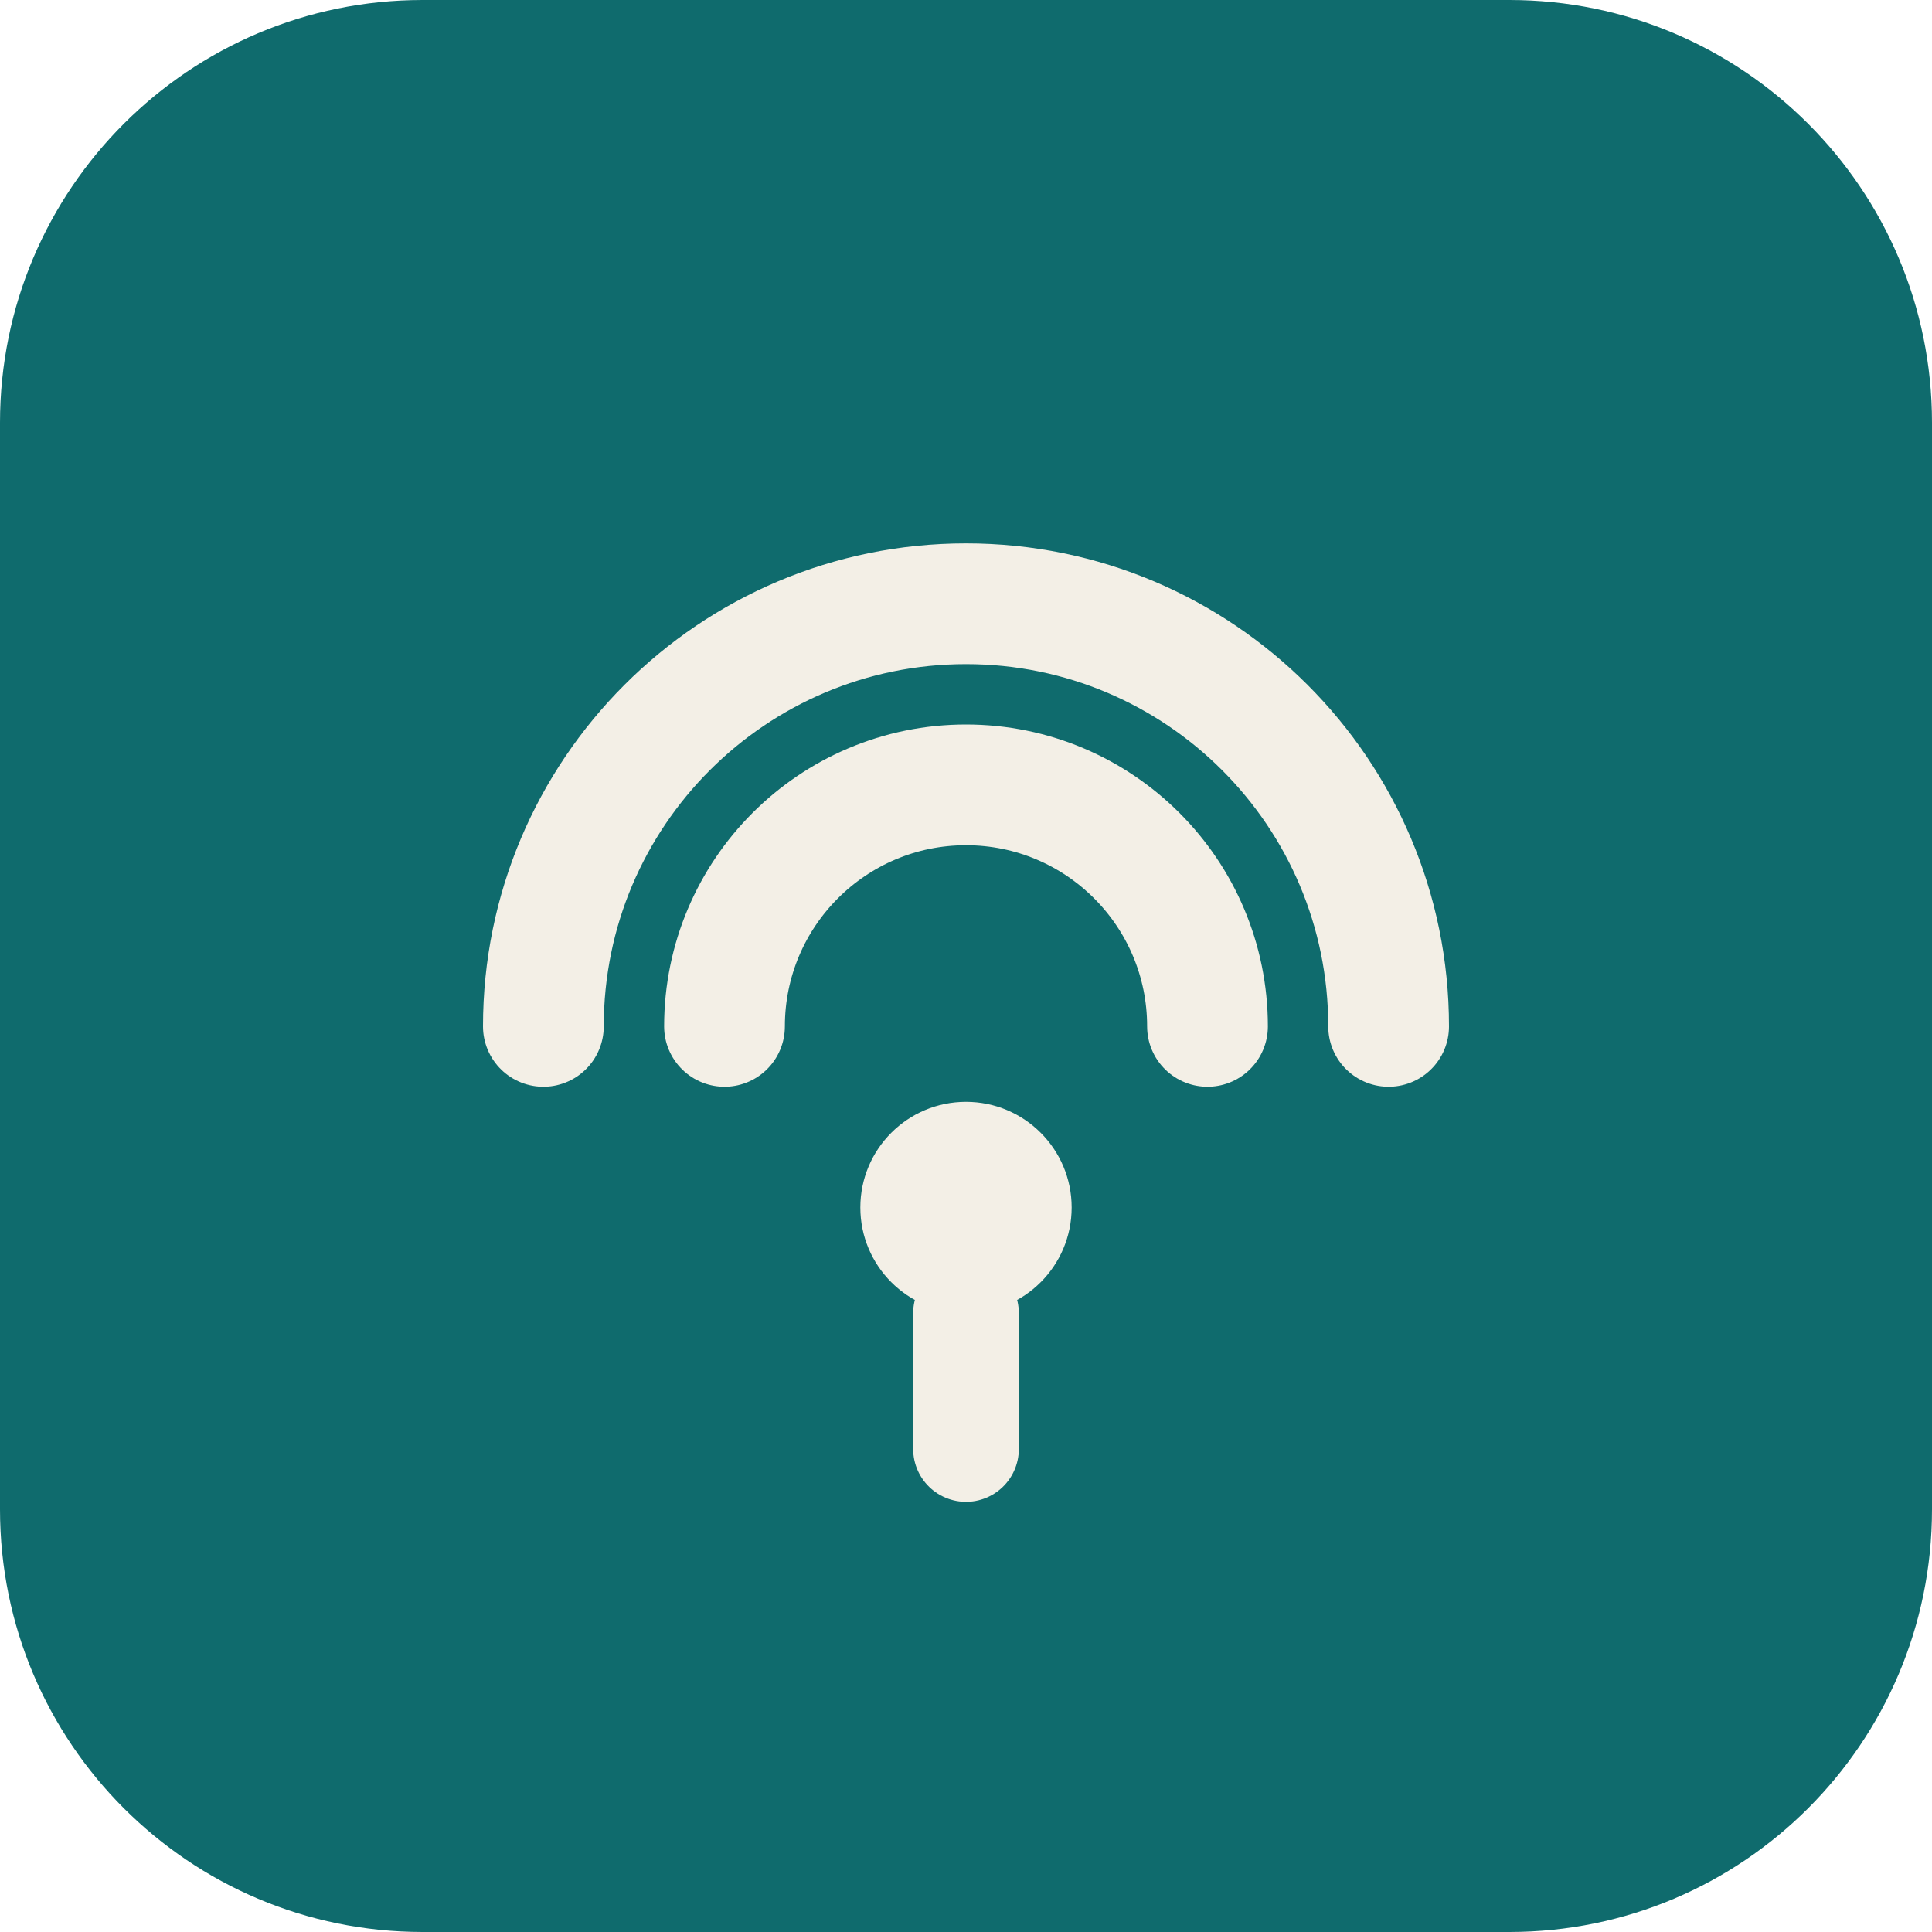
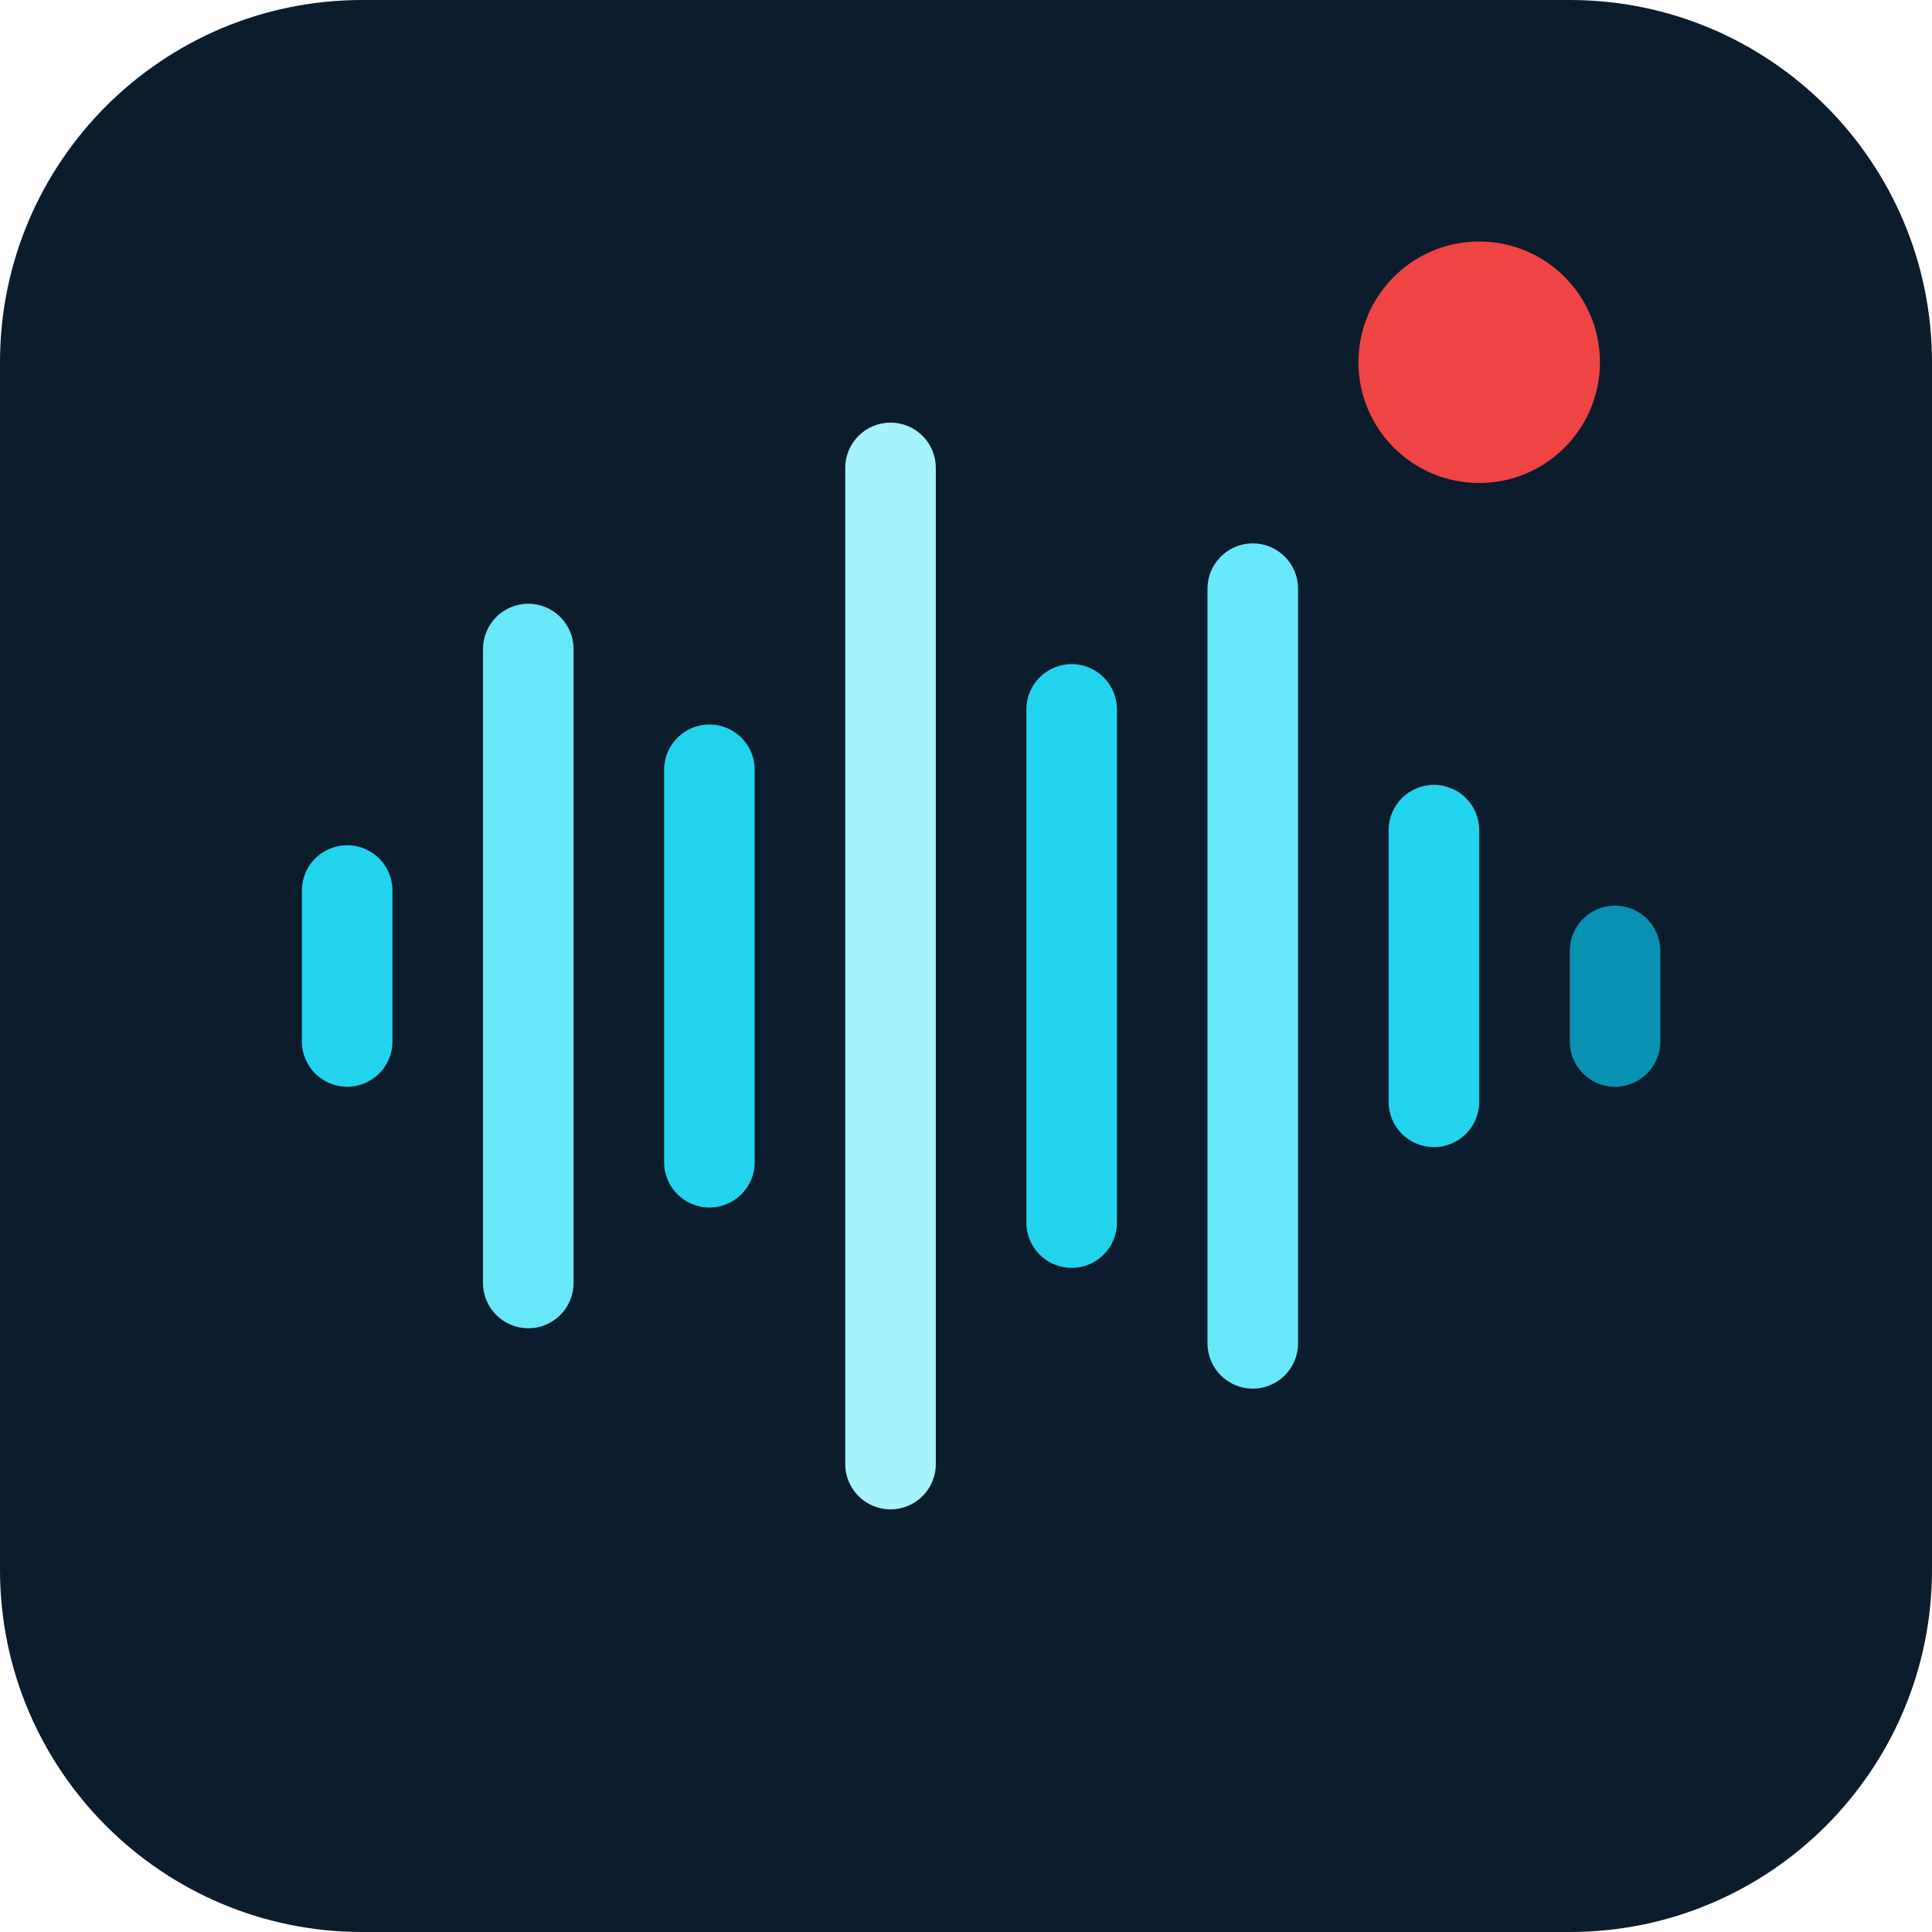
<svg xmlns="http://www.w3.org/2000/svg" viewBox="0 0 64 64" fill="none">
-   <rect width="64" height="64" rx="14" fill="#0F6B6D" />
-   <path d="M18 34c0-7.732 6.268-14 14-14s14 6.268 14 14" stroke="#F3EFE6" stroke-width="4" stroke-linecap="round" />
-   <path d="M24 34c0-4.418 3.582-8 8-8s8 3.582 8 8" stroke="#F3EFE6" stroke-width="4" stroke-linecap="round" />
-   <circle cx="32" cy="40" r="3.5" fill="#F3EFE6" />
-   <path d="M32 43.5V48" stroke="#F3EFE6" stroke-width="3.5" stroke-linecap="round" />
+   <rect width="64" height="64" rx="12" fill="#0b1c2c" />
+   <rect x="10" y="28" width="3" height="8" rx="1.5" fill="#22d3ee" />
+   <rect x="16" y="20" width="3" height="24" rx="1.5" fill="#67e8f9" />
+   <rect x="22" y="24" width="3" height="16" rx="1.5" fill="#22d3ee" />
+   <rect x="28" y="14" width="3" height="36" rx="1.5" fill="#a5f3fc" />
+   <rect x="34" y="22" width="3" height="20" rx="1.5" fill="#22d3ee" />
+   <rect x="40" y="18" width="3" height="28" rx="1.5" fill="#67e8f9" />
+   <rect x="46" y="26" width="3" height="12" rx="1.5" fill="#22d3ee" />
+   <rect x="52" y="30" width="3" height="6" rx="1.5" fill="#0891b2" />
+   <circle cx="49" cy="12" r="4" fill="#ef4444" />
</svg>
